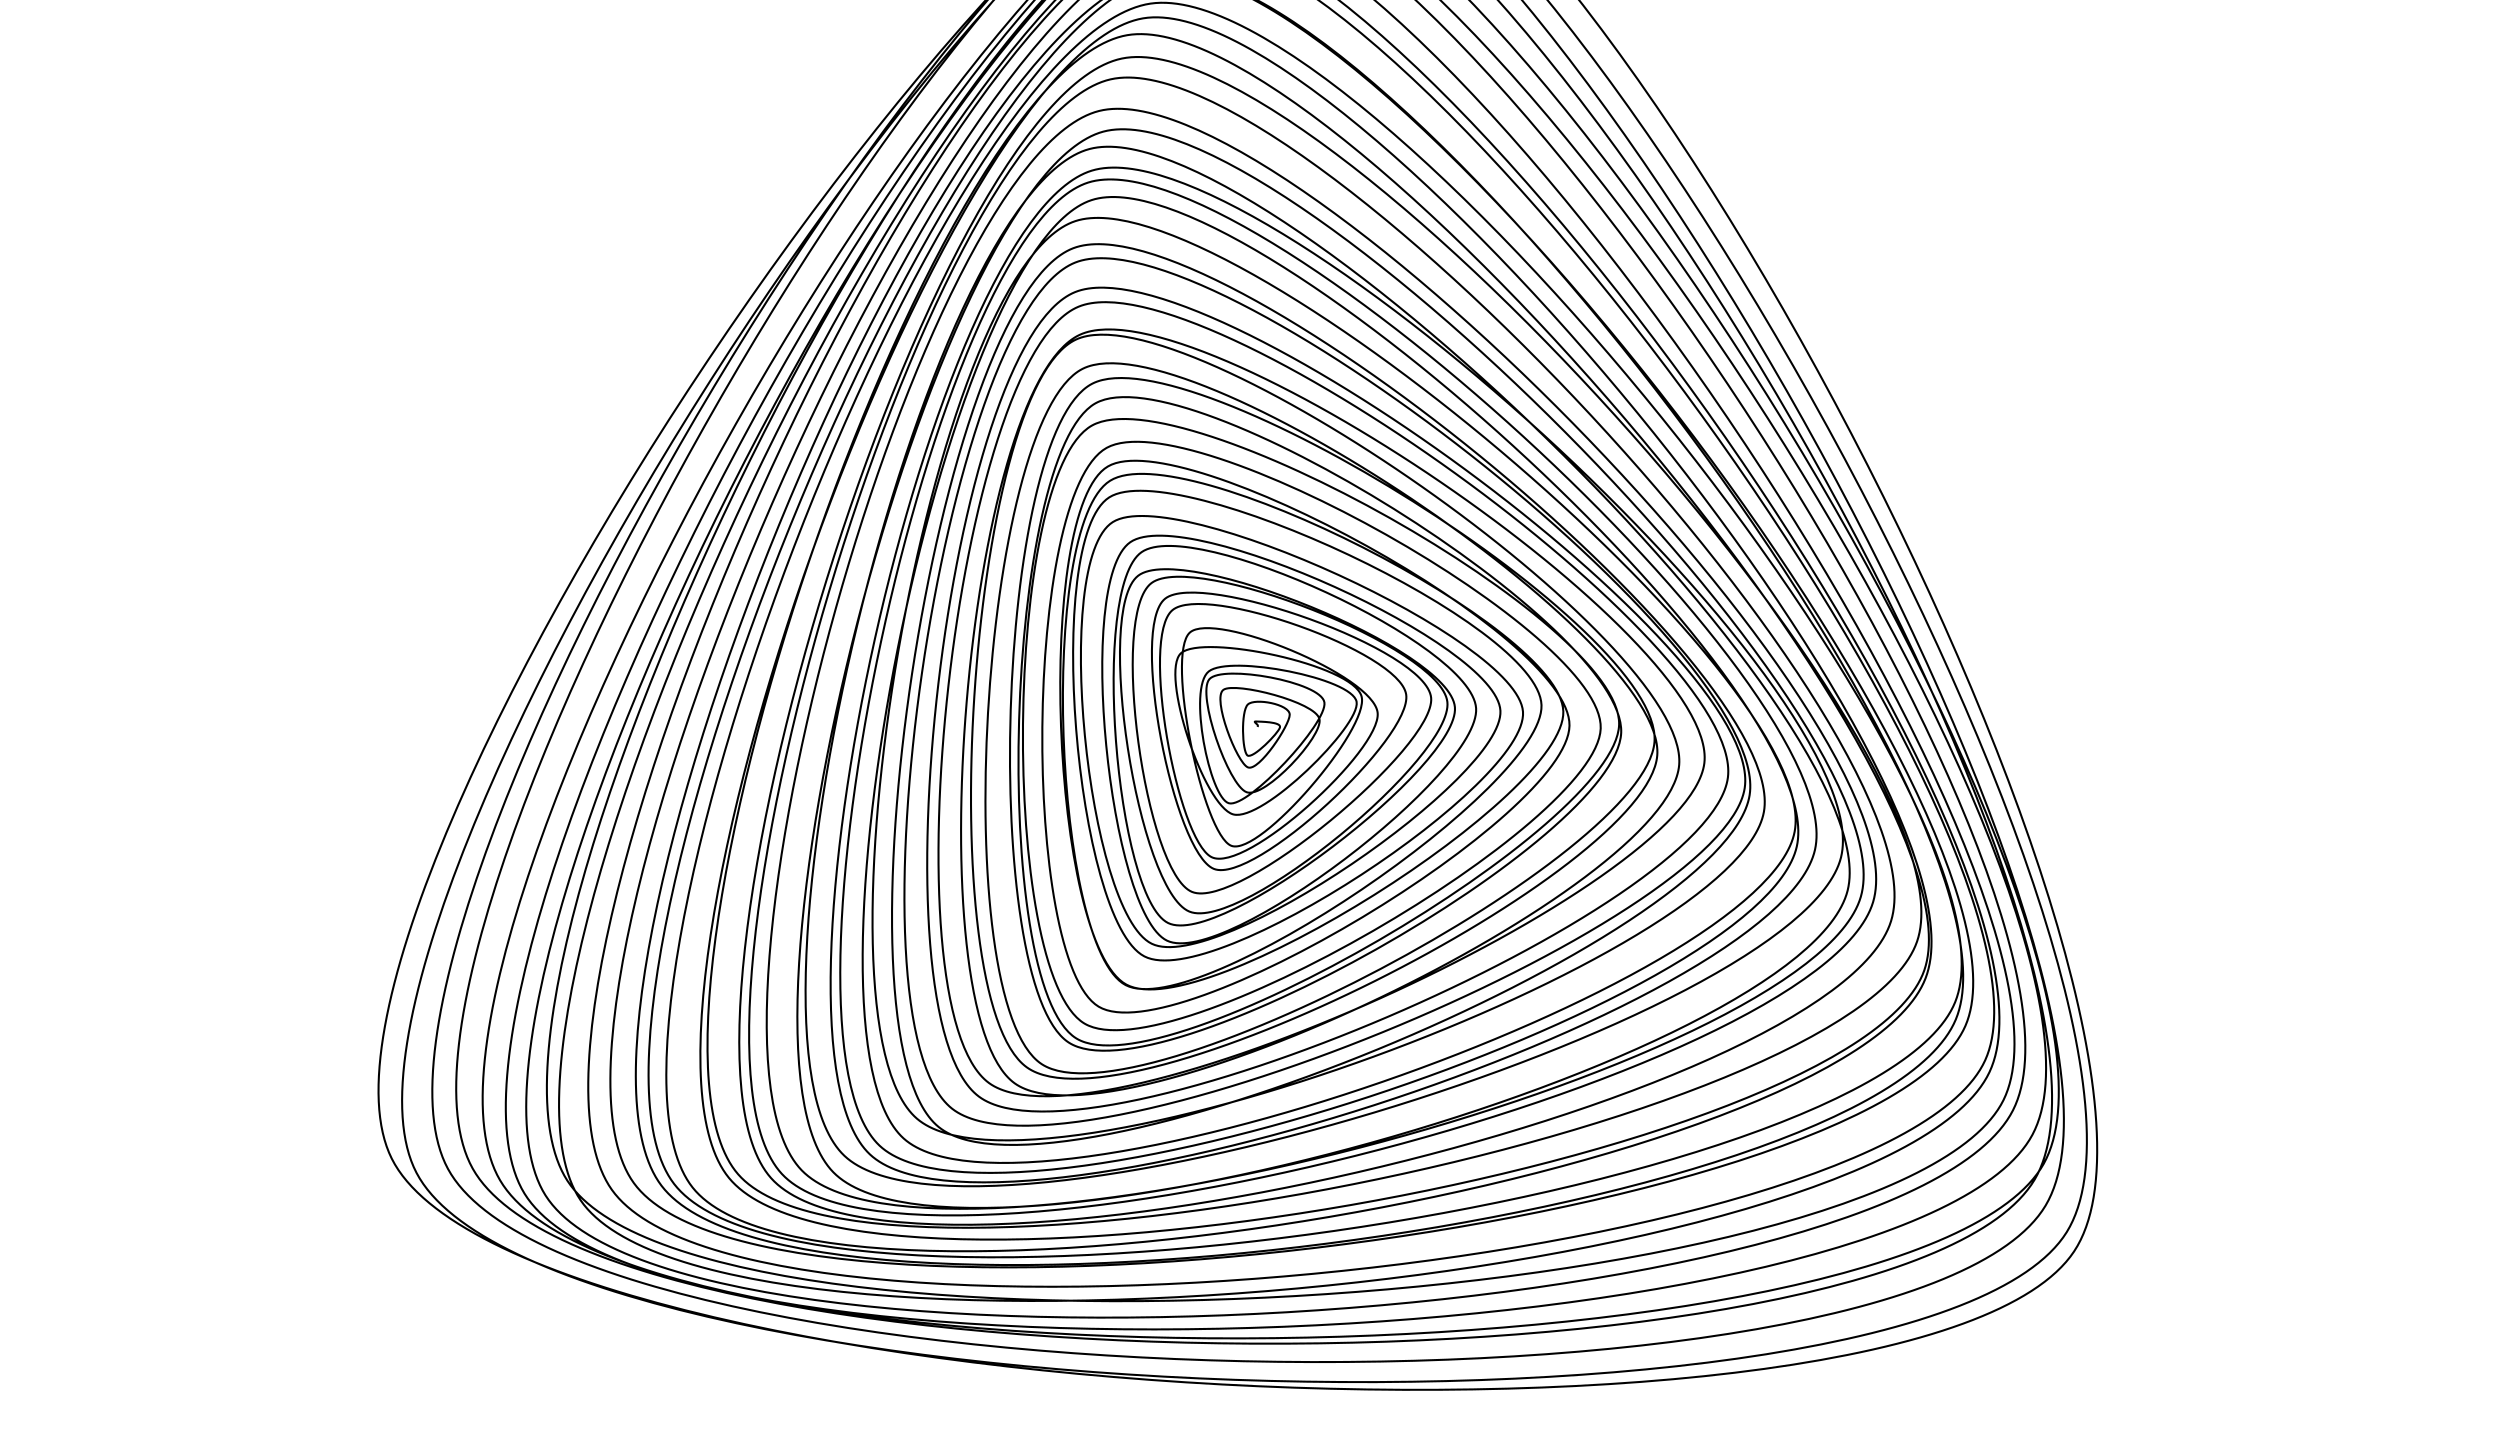
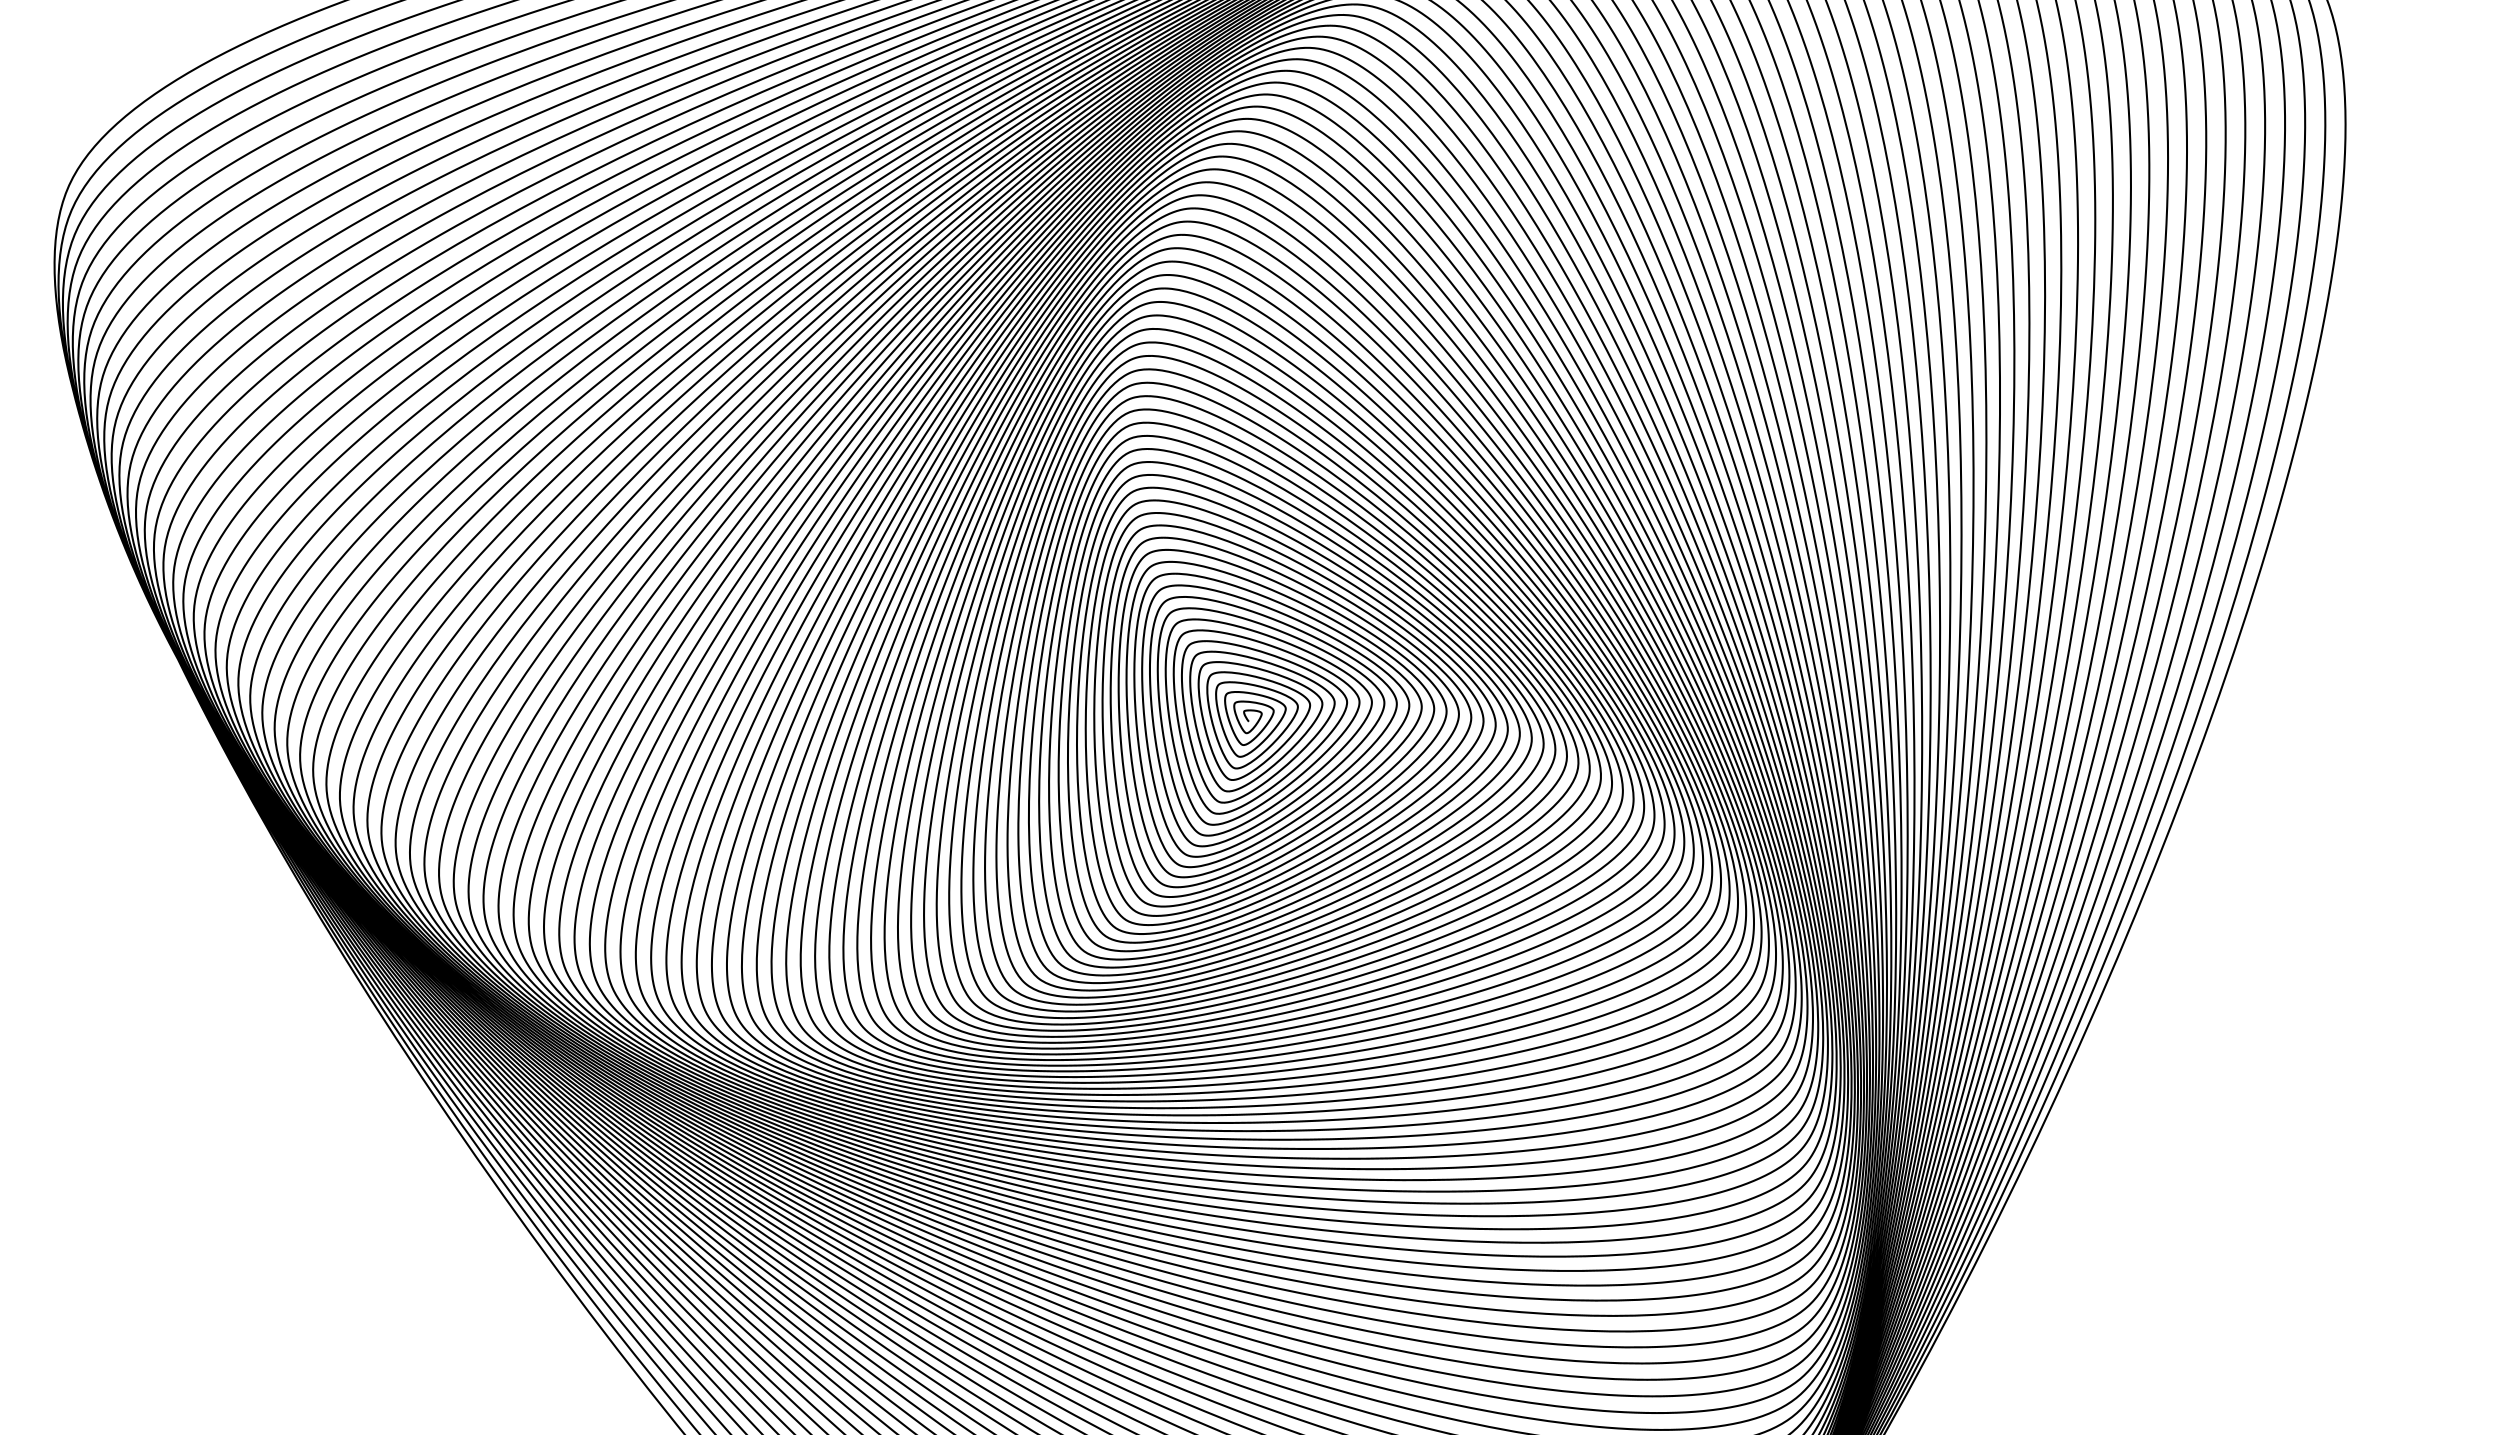
<svg xmlns="http://www.w3.org/2000/svg" style="fill-opacity:1; color-rendering:auto; color-interpolation:auto; text-rendering:auto; stroke:black; stroke-linecap:square; stroke-miterlimit:10; shape-rendering:auto; stroke-opacity:1; fill:black; stroke-dasharray:none; font-weight:normal; stroke-width:1; font-family:'Dialog'; font-style:normal; stroke-linejoin:miter; font-size:12px; stroke-dashoffset:0; image-rendering:auto;" width="1220" height="700">
  <defs id="genericDefs" />
  <g>
    <g>
-       <path style="fill:none;" d="M613.886 354.28 C614.144 353.597 611.102 351.979 612.896 352.091 C614.689 352.202 625.334 352.182 624.65 354.947 C623.966 357.712 611.406 370.537 608.789 368.68 C606.172 366.823 605.514 347.123 608.948 343.805 C612.383 340.488 629.378 343.657 629.396 348.775 C629.413 353.893 614.44 376.539 609.053 374.512 C603.666 372.486 591.264 340.549 597.073 336.616 C602.883 332.682 642.023 342.58 643.908 350.913 C645.793 359.245 617.341 389.853 608.386 386.61 C599.431 383.367 583.855 338.759 590.177 331.455 C596.499 324.151 644.726 332.693 646.318 342.784 C647.91 352.875 609.138 394.519 599.731 392 C590.324 389.48 579.491 335.912 589.875 327.666 C600.259 319.42 660.043 330.897 662.035 342.524 C664.026 354.151 616.108 401.386 601.823 397.429 C587.538 393.471 565.885 328.366 576.325 318.778 C586.765 309.19 660.359 324.232 664.466 339.898 C668.573 355.565 614.941 417.974 600.968 412.777 C586.995 407.581 568.74 319.529 580.629 308.719 C592.518 297.909 670.535 329.658 672.303 347.918 C674.07 366.177 607.929 426.634 591.236 418.277 C574.542 409.919 556.314 311.011 572.143 297.774 C587.972 284.538 682.832 317.814 686.208 338.857 C689.584 359.9 611.995 431.819 592.399 424.032 C572.803 416.245 550.967 306.047 568.635 292.135 C586.303 278.223 696.226 316.708 698.405 340.561 C700.585 364.414 604.45 444.597 581.711 435.255 C558.971 425.914 541.202 299.969 561.971 284.515 C582.739 269.061 703.239 315.806 706.319 342.531 C709.4 369.256 605.601 455.127 580.453 444.865 C555.305 434.603 533.839 297.582 555.432 280.96 C577.024 264.338 707.574 316.888 710.007 345.133 C712.44 373.377 595.515 463.038 570.029 450.426 C544.543 437.814 532.038 286.925 557.091 269.461 C582.144 251.998 718.276 314.049 720.348 345.647 C722.42 377.245 597.648 472.559 569.524 459.05 C541.399 445.541 524.487 283.293 551.602 264.594 C578.717 245.896 730.472 314.199 732.214 346.859 C733.957 379.518 593.581 475.901 562.058 460.552 C530.536 445.203 512.882 273.634 543.078 254.766 C573.273 235.898 740.666 312.02 743.231 347.346 C745.796 382.671 592.12 484.158 558.469 466.72 C524.819 449.282 509.031 263.15 541.33 242.715 C573.629 222.281 750.926 304.442 752.264 344.113 C753.602 383.784 584.449 498.989 549.358 480.741 C514.268 462.492 506.128 256.885 541.72 234.621 C577.311 212.358 761.574 306.177 762.908 347.16 C764.241 388.142 586.758 500.436 549.718 480.516 C512.678 460.595 504.632 248.703 540.666 227.636 C576.7 206.569 766.675 310.179 765.92 354.113 C765.166 398.048 573.781 513.836 536.138 491.244 C498.495 468.651 499.229 241.176 540.064 218.559 C580.899 195.942 782.958 308.721 781.15 355.543 C779.342 402.365 570.595 524.136 529.216 499.491 C487.837 474.847 489.389 231.994 532.876 207.676 C576.363 183.358 791.407 303.737 790.138 353.584 C788.868 403.43 567.851 532.877 525.258 506.753 C482.664 480.63 490.26 221.698 534.575 196.84 C578.89 171.983 793.338 305.636 791.148 357.61 C788.958 409.584 564.454 537.08 521.435 508.686 C478.416 480.293 485.37 211.692 533.031 187.248 C580.693 162.803 811.508 306.672 807.404 362.019 C803.299 417.365 554.912 549.667 508.404 519.327 C461.896 488.986 478.3 205.09 528.358 179.976 C578.416 154.861 813.289 311.822 808.75 368.64 C804.212 425.457 548.403 554.703 501.125 520.882 C453.847 487.061 472.029 190.313 525.082 165.714 C578.136 141.115 824.426 312.796 819.443 373.289 C814.46 433.782 543.94 563.654 495.184 528.674 C446.428 493.693 470.817 189.448 526.908 163.405 C582.999 137.362 839.108 311.561 831.732 372.414 C824.356 433.268 533.553 565.646 482.651 528.525 C431.748 491.403 466.223 174.537 526.319 149.685 C586.415 124.833 851.323 315.167 843.228 379.412 C835.132 443.657 530.834 574.635 477.745 535.155 C424.657 495.675 462.416 167.632 524.697 142.533 C586.978 117.433 861.439 318.14 851.431 384.56 C841.423 450.981 519.091 583.8 464.648 541.057 C410.205 498.315 459.913 153.609 524.776 128.105 C589.638 102.601 864.935 317.719 853.822 388.033 C842.71 458.348 513.11 594.476 458.099 549.994 C403.087 505.511 456.637 146.769 523.753 121.141 C590.868 95.512 873.5 325.425 860.79 396.222 C848.081 467.019 503.483 593.977 447.493 545.922 C391.503 497.866 453.464 131.233 524.848 107.888 C596.232 84.542 889.772 331.232 875.798 405.849 C861.824 480.465 498.192 606.953 441.005 555.589 C383.819 504.224 460.039 121.405 532.679 97.662 C605.318 73.919 894.079 336.223 876.84 413.129 C859.602 490.036 486.882 613.11 429.249 559.102 C371.615 505.095 454.962 113.152 531.042 89.084 C607.121 65.016 903.481 335.651 885.726 414.692 C867.971 493.734 483.329 618.57 424.511 563.334 C365.693 508.097 453.834 107.416 532.817 83.272 C611.8 59.129 918.53 338.344 898.41 418.474 C878.289 498.604 473.213 621.677 412.094 564.05 C350.974 506.424 450.098 94.294 531.692 72.717 C613.285 51.14 922.488 351.361 901.654 434.589 C880.821 517.817 467.231 633.81 406.69 572.086 C346.149 510.361 454.841 86.65 538.408 64.243 C621.975 41.836 932.617 353.164 908.091 437.645 C883.565 522.126 453.203 635.045 391.251 571.13 C329.298 507.214 449.239 75.971 536.378 54.152 C623.516 32.333 939.886 353.76 914.083 440.215 C888.28 526.67 443.584 639.795 381.56 572.881 C319.537 505.967 451.728 59.295 541.943 38.733 C632.157 18.17 950.455 360.139 922.846 449.505 C895.238 538.871 438.849 645.086 376.293 574.929 C313.737 504.773 454.303 47.812 547.51 28.567 C640.718 9.321 966.754 368.709 935.539 459.457 C904.325 550.206 424.465 646.771 360.222 573.057 C295.979 499.342 453.61 33.759 550.083 17.172 C646.556 0.586 971.45 380.592 939.061 473.537 C906.672 566.483 419.283 652.278 355.749 574.847 C292.215 497.416 460.531 25.195 557.854 8.953 C655.178 -7.29 976.33 382.294 939.692 477.392 C903.053 572.49 401.06 658.813 338.023 579.542 C274.987 500.27 458.787 16.853 561.475 1.762 C664.163 -13.329 992.899 392.995 954.149 488.996 C915.399 584.998 393.212 661.287 328.975 577.771 C264.738 494.255 464.481 1.28 568.728 -12.101 C672.976 -25.482 995.441 399.025 954.46 497.486 C913.478 595.946 387.61 663.698 322.84 578.663 C258.071 493.627 459.796 0.28 565.845 -12.726 C671.894 -25.731 1001.885 402.286 959.133 500.631 C916.381 598.977 373.328 665.487 309.332 577.348 C245.335 489.208 465.245 -18.215 575.154 -28.207 C685.064 -38.199 1014.884 415.925 968.79 517.395 C922.696 618.866 364.122 672.771 298.59 580.615 C233.058 488.459 463.551 -25.972 575.599 -35.54 C687.647 -45.108 1019.589 419.667 970.878 523.209 C922.166 626.751 347.872 680.36 283.33 585.711 C218.787 491.062 467.89 -36.541 583.623 -44.686 C699.356 -52.832 1028.846 433.352 977.728 536.838 C926.61 640.323 341.245 675.25 276.913 576.227 C212.581 477.205 474.163 -51.562 591.736 -57.295 C709.308 -63.027 1036.599 435.05 982.35 541.832 C928.101 648.614 330.055 684.006 266.242 583.396 C202.429 482.785 478.536 -56.887 599.473 -61.831 C720.41 -66.775 1049.116 446.346 991.865 553.732 C934.615 661.118 320.184 686.726 255.97 582.483 C191.755 478.24 483.014 -69.301 606.575 -71.724 C730.137 -74.147 1057.762 459.994 997.339 567.944 C936.916 675.895 307.651 684.182 244.037 575.978 C180.424 467.773 490.843 -81.224 615.658 -81.283 C740.473 -81.341 1057.088 467.032 992.926 575.627 C928.765 684.222 293.454 682.349 230.69 570.287 C167.925 458.225 488.408 -99.752 616.336 -96.746 C744.265 -93.739 1064.547 477.137 998.26 588.328 C931.972 699.52 280.966 685.659 218.609 570.405 C156.252 455.151 492.458 -108.345 624.118 -103.196 C755.778 -98.047 1078.709 488.707 1008.567 601.299 C938.426 713.891 265.048 690.552 203.268 572.357 C141.488 454.161 503.068 -114.266 637.886 -107.874 C772.703 -101.483 1086.62 498.489 1012.171 610.706 C937.722 722.922 251.752 686.702 191.194 565.427 C130.636 444.152 511.708 -126.336 648.821 -116.945" />
+       <path style="fill:none;" d="M609.168 351.819 C608.732 351.314 606.287 347.555 607.385 346.973 C608.484 346.39 615.65 346.526 615.761 348.324 C615.872 350.121 610.202 358.646 608.052 357.759 C605.901 356.872 600.603 344.821 602.857 343.001 C605.112 341.182 620.993 343.422 621.577 346.841 C622.161 350.261 610.165 364.891 606.362 363.519 C602.56 362.148 595.248 341.606 598.762 338.611 C602.275 335.617 626.489 340.452 627.442 345.555 C628.395 350.656 609.918 371.135 604.48 369.223 C599.041 367.311 590 338.209 594.813 334.083 C599.625 329.957 632.088 337.667 633.353 344.465 C634.618 351.262 609.461 377.373 602.404 374.866 C595.348 372.358 584.864 334.635 591.014 329.42 C597.164 324.204 637.783 335.069 639.303 343.573 C640.824 352.076 608.794 383.6 600.138 380.442 C591.482 377.285 579.844 330.886 587.369 324.626 C594.894 318.365 643.57 332.659 645.289 342.879 C647.008 353.1 607.918 389.811 597.683 385.949 C587.448 382.086 574.944 326.965 583.881 319.705 C592.818 312.444 649.444 330.44 651.304 342.386 C653.164 354.331 606.832 396 595.041 391.379 C583.249 386.758 570.169 322.875 580.553 314.661 C590.937 306.446 655.401 328.414 657.344 342.093 C659.288 355.771 605.539 402.162 592.213 396.729 C578.887 391.297 565.523 318.618 577.388 309.497 C589.254 300.376 661.435 326.584 663.404 342.001 C665.373 357.417 604.037 408.291 589.201 401.994 C574.366 395.697 561.01 314.199 574.39 304.219 C587.77 294.238 667.543 324.952 669.479 342.111 C671.415 359.269 602.328 414.384 586.009 407.17 C569.689 399.957 556.635 309.62 571.561 298.829 C586.487 288.038 673.718 323.519 675.564 342.423 C677.409 361.326 600.413 420.433 582.636 412.251 C564.86 404.07 552.401 304.886 568.904 293.333 C585.407 281.781 679.956 322.287 681.653 342.937 C683.35 363.587 598.293 426.435 579.088 417.234 C559.882 408.034 548.313 299.998 566.422 287.735 C584.531 275.471 686.251 321.258 687.741 343.655 C689.232 366.051 595.968 432.383 575.364 422.113 C554.76 411.844 544.374 294.961 564.118 282.038 C583.861 269.115 692.6 320.434 693.825 344.575 C695.05 368.716 593.441 438.273 571.469 426.885 C549.497 415.497 540.588 289.779 561.993 276.248 C583.398 262.717 698.995 319.815 699.897 345.698 C700.799 371.58 590.711 444.1 567.404 431.545 C544.096 418.99 536.96 284.455 560.052 270.369 C583.143 256.282 705.434 319.404 705.954 347.023 C706.474 374.643 587.782 449.858 563.172 436.088 C538.562 422.318 533.492 278.994 558.295 264.405 C583.098 249.815 711.909 319.201 711.99 348.552 C712.07 377.902 584.654 455.542 558.776 440.51 C532.899 425.478 530.188 273.398 556.725 258.36 C583.263 243.322 718.417 319.207 718 350.282 C717.582 381.356 581.328 461.148 554.22 444.808 C527.11 428.468 527.052 267.673 555.345 252.241 C583.639 236.808 724.952 319.424 723.979 352.214 C723.005 385.003 577.808 466.67 549.505 448.976 C521.201 431.282 524.087 261.822 554.157 246.05 C584.226 230.279 731.508 319.853 729.921 354.347 C728.334 388.84 574.095 472.104 544.635 453.012 C515.175 433.919 521.297 255.849 553.162 239.794 C585.027 223.739 738.081 320.495 735.823 356.681 C733.564 392.867 570.188 477.443 539.611 456.909 C509.035 436.374 518.687 249.756 552.365 233.475 C586.043 217.192 744.665 321.352 741.678 359.217 C738.69 397.082 566.091 482.683 534.438 460.664 C502.786 438.644 516.258 243.551 551.765 227.099 C587.272 210.647 751.256 322.422 747.481 361.952 C743.707 401.481 561.806 487.82 529.12 464.274 C496.434 440.727 514.013 237.236 551.365 220.671 C588.716 204.106 757.846 323.707 753.229 364.884 C748.611 406.061 557.337 492.849 523.66 467.735 C489.983 442.62 511.955 230.817 551.165 214.197 C590.374 197.577 764.432 325.206 758.914 368.013 C753.397 410.821 552.686 497.764 518.061 471.043 C483.437 444.32 510.088 224.299 551.167 207.681 C592.245 191.064 771.007 326.919 764.534 371.338 C758.061 415.757 547.855 502.562 512.328 474.194 C476.801 445.826 508.413 217.685 551.372 201.128 C594.331 184.572 777.566 328.847 770.082 374.857 C762.597 420.866 542.847 507.238 506.463 477.185 C470.08 447.133 506.933 210.98 551.782 194.544 C596.63 178.107 784.105 330.99 775.553 378.568 C767.001 426.146 537.664 511.786 500.471 480.014 C463.279 448.241 505.652 204.19 552.397 187.932 C599.143 171.675 790.617 333.347 780.943 382.47 C771.27 431.594 532.31 516.203 494.356 482.675 C456.402 449.146 504.571 197.318 553.22 181.299 C601.868 165.28 797.097 335.918 786.248 386.562 C775.398 437.206 526.788 520.484 488.121 485.165 C449.455 449.846 503.693 190.37 554.249 174.649 C604.806 158.929 803.54 338.702 791.461 390.841 C779.381 442.98 521.1 524.624 481.771 487.482 C442.442 450.34 503.019 183.351 555.487 167.988 C607.955 152.625 809.941 341.699 796.578 395.305 C783.215 448.911 515.25 528.62 475.31 489.623 C435.369 450.625 502.553 176.265 556.934 161.32 C611.315 146.375 816.294 344.909 801.595 399.953 C786.896 454.997 509.241 532.467 468.741 491.583 C428.24 450.7 502.296 169.118 558.591 154.651 C614.885 140.185 822.594 348.33 806.507 404.782 C790.42 461.234 503.077 536.16 462.069 493.361 C421.06 450.562 502.25 161.915 560.457 147.987 C618.663 134.058 828.835 351.962 811.308 409.79 C793.782 467.618 496.761 539.696 455.298 494.953 C413.836 450.21 502.417 154.66 562.533 141.331 C622.649 128.001 835.012 355.804 815.996 414.975 C796.979 474.146 490.296 543.071 448.434 496.357 C406.571 449.642 502.798 147.359 564.82 134.689 C626.842 122.019 841.121 359.854 820.564 420.334 C800.007 480.814 483.687 546.28 441.479 497.569 C399.271 448.858 503.396 140.018 567.318 128.067 C631.239 116.116 847.154 364.111 825.008 425.865 C802.862 487.618 476.936 549.32 434.439 498.588 C391.942 447.855 504.211 132.64 570.025 121.47 C635.84 110.299 853.109 368.575 829.324 431.565 C805.54 494.555 470.049 552.187 427.318 499.41 C384.588 446.633 505.245 125.233 572.944 114.903 C640.642 104.573 858.979 373.242 833.508 437.43 C808.038 501.619 463.028 554.878 420.122 500.034 C377.216 445.191 506.5 117.799 576.072 108.37 C645.644 98.941 864.758 378.112 837.555 443.46 C810.352 508.808 455.878 557.387 412.854 500.457 C369.829 443.527 507.975 110.347 579.409 101.879 C650.844 93.411 870.442 383.183 841.461 449.649 C812.479 516.116 448.603 559.713 405.519 500.676 C362.435 441.64 509.673 102.879 582.957 95.432 C656.24 87.986 876.027 388.453 845.221 455.996 C814.415 523.539 441.207 561.851 398.122 500.691 C355.037 439.531 511.594 95.403 586.712 89.037 C661.83 82.671 881.505 393.921 848.831 462.497 C816.157 531.074 433.694 563.798 390.668 500.498 C347.642 437.198 513.739 87.922 590.675 82.698 C667.612 77.473 886.873 399.583 852.288 469.149 C817.702 538.716 426.069 565.55 383.162 500.096 C340.255 434.64 516.108 80.444 594.845 76.419 C673.583 72.395 892.126 405.438 855.587 475.949 C819.048 546.459 418.337 567.106 375.609 499.482 C332.882 431.859 518.702 72.972 599.221 70.207 C679.741 67.442 897.259 411.484 858.724 482.892 C820.19 554.3 410.501 568.461 368.014 498.656 C325.527 428.852 521.522 65.514 603.803 64.067 C686.083 62.62 902.266 417.718 861.696 489.976 C821.125 562.234 402.566 569.612 360.381 497.616 C318.197 425.621 524.568 58.073 608.587 58.003 C692.607 57.934 907.143 424.137 864.498 497.197 C821.853 570.256 394.538 570.556 352.717 496.361 C310.896 422.165 527.839 50.656 613.574 52.022 C699.309 53.386 911.885 430.74 867.127 504.551 C822.368 578.362 386.419 571.292 345.025 494.888 C303.631 418.484 531.337 43.269 618.763 46.126 C706.188 48.984 916.487 437.522 869.578 512.034 C822.67 586.546 378.217 571.815 337.312 493.197 C296.407 414.578 535.06 35.915 624.15 40.323 C713.24 44.731 920.945 444.482 871.85 519.643 C822.755 594.803 369.935 572.124 329.582 491.286 C289.23 410.449 539.009 28.602 629.735 34.617 C720.461 40.631 925.253 451.616 873.937 527.373 C822.622 603.129 361.577 572.215 321.841 489.155 C282.104 406.095 543.184 21.335 635.516 29.013 C727.849 36.69 929.408 458.922 875.837 535.22 C822.267 611.519 353.151 572.087 314.093 486.803 C275.035 401.519 547.583 14.119 641.492 23.515 C735.401 32.912 933.404 466.395 877.546 543.181 C821.689 619.967 344.659 571.737 306.344 484.229 C268.03 396.72 552.207 6.96 647.659 18.13 C743.112 29.3 937.238 474.034 879.062 551.251 C820.885 628.468 336.108 571.163 298.6 481.432 C261.093 391.7 557.054 -0.138 654.017 12.861 C750.98 25.86 940.904 481.834 880.379 559.425 C819.854 637.017 327.502 570.363 290.866 478.411 C254.23 386.459 562.124 -7.167 660.562 7.714 C759.001 22.596 944.4 489.791 881.497 567.7 C818.594 645.609 318.847 569.335 283.147 475.167 C247.446 380.999 567.416 -14.123 667.293 2.694 C767.17 19.511 947.719 497.903 882.411 576.071 C817.104 654.238 310.148 568.076 275.447 471.699 C240.747 375.321 572.928 -21.001 674.207 -2.195 C775.486 16.61 950.858 506.166 883.119 584.533 C815.381 662.9 301.41 566.586 267.774 468.006 C234.138 369.426 578.661 -27.794 681.302 -6.948 C783.942 13.898 953.813 514.576 883.619 593.082 C813.424 671.588 292.639 564.863 260.132 464.089 C227.624 363.315 584.611 -34.498 688.574 -11.561 C792.536 11.377 956.581 523.128 883.906 601.713 C811.231 680.298 283.84 562.904 252.526 459.948 C221.212 356.991 590.779 -41.107 696.021 -16.028 C801.263 9.051 959.156 531.82 883.979 610.422 C808.803 689.023 275.019 560.71 244.963 455.582 C214.906 350.454 597.162 -47.615 703.641 -20.345 C810.12 6.925 961.535 540.646 883.836 619.203 C806.136 697.759 266.18 558.278 237.446 450.993 C208.712 343.708 603.759 -54.017 711.43 -24.508 C819.101 5.002 963.714 549.604 883.473 628.051 C803.232 706.499 257.33 555.607 229.982 446.18 C202.634 336.752 610.567 -60.309 719.385 -28.512 C828.203 3.286 965.69 558.687 882.889 636.963 C800.087 715.239 248.474 552.696 222.577 441.143 C196.679 329.591 617.586 -66.484 727.503 -32.352 C837.42 1.78 967.459 567.893 882.081 645.933 C796.702 723.972 239.618 549.544 215.234 435.885 C190.851 322.225 624.812 -72.536 735.781 -36.025 C846.75 0.487 969.017 577.217 881.047 654.955 C793.077 732.693 230.766 546.151 207.961 430.404 C185.156 314.658 632.245 -78.462 744.216 -39.526 C856.186 -0.589 970.361 586.654 879.785 664.025 C789.21 741.397 221.926 542.516 200.762 424.703 C179.599 306.891 639.881 -84.256 752.803 -42.85 C865.725 -1.444 971.487 596.199 878.294 673.138 C785.101 750.077 213.102 538.638 193.643 418.782 C174.184 298.927 647.718 -89.912 761.54 -45.995 C875.361 -2.077 972.393 605.849 876.572 682.288 C780.75 758.728 204.301 534.516 186.609 412.643 C168.917 290.769 655.754 -95.426 770.422 -48.955 C885.09 -2.483 973.075 615.598 874.616 691.471 C776.156 767.344 195.527 530.151 179.665 406.285 C163.804 282.419 663.986 -100.792 779.447 -51.726 C894.907 -2.66 973.53 625.441 872.425 700.681 C771.321 775.92 186.787 525.543 172.817 399.712 C158.848 273.881 672.412 -106.005 788.609 -54.305 C904.806 -2.605 973.755 635.374 869.999 709.912 C766.243 784.45 178.086 520.69 166.07 392.923 C154.055 265.157 681.028 -111.061 797.906 -56.688 C914.783 -2.316 973.748 645.391 867.335 719.159 C760.923 792.928 169.43 515.594 159.43 385.922 C149.429 256.25 689.832 -115.954 807.332 -58.871 C924.833 -1.789 973.505 655.488 864.433 728.418 C755.361 801.348 160.825 510.253 152.901 378.709 C144.976 247.164 698.82 -120.68 816.885 -60.851 C934.95 -1.022 973.023 665.659 861.291 737.682 C749.558 809.704 152.277 504.67 146.488 371.286 C140.7 237.902 707.99 -125.233 826.56 -62.623 C945.13 -0.013 972.301 675.899 857.908 746.945 C743.514 817.992 143.791 498.844 140.198 363.655 C136.606 228.467 717.338 -129.609 836.352 -64.185 C955.366 1.24 971.336 686.203 854.283 756.204 C737.231 826.205 135.373 492.775 134.036 355.819 C132.698 218.863 726.86 -133.804 846.257 -65.532 C965.654 2.74 970.125 696.566 850.417 765.451 C730.708 834.336 127.029 486.464 128.005 347.779 C128.981 209.093 736.554 -137.812 856.271 -66.661 C975.988 4.489 968.667 706.98 846.307 774.682 C723.947 842.384 118.769 479.93 122.112 339.552 C125.454 199.174 746.383 -141.639 866.363 -67.586 C986.343 6.467 966.994 717.413 841.994 783.87 C716.993 850.327 110.601 473.185 116.359 331.157 C122.118 189.13 756.362 -145.274 876.542 -68.296 C996.722 8.683 965.07 727.886 837.438 793.03 C709.807 858.174 102.523 466.202 110.753 322.567 C118.983 178.932 766.501 -148.712 886.816 -68.78 C1007.13 11.152 962.893 738.398 832.64 802.159 C702.387 865.919 94.541 458.983 105.298 313.784 C116.054 168.584 776.796 -151.948 897.18 -69.037 C1017.563 13.874 960.463 748.941 827.6 811.249 C694.736 873.557 86.66 451.529 99.998 304.81 C113.336 158.092 787.242 -154.976 907.629 -69.062 C1028.015 16.852 957.778 759.51 822.316 820.295 C686.855 881.081 78.886 443.841 94.859 295.649 C110.833 147.458 797.836 -157.795 918.158 -68.854 C1038.48 20.087 954.836 770.1 816.79 829.293 C678.745 888.486 71.224 435.921 89.886 286.304 C108.548 136.687 808.573 -160.398 928.763 -68.409 C1048.952 23.579 951.635 780.705 811.022 838.236 C670.409 895.767 63.68 427.77 85.083 276.777 C106.485 125.783 819.45 -162.782 939.438 -67.725 C1059.426 27.331 948.175 791.319 805.011 847.118 C661.847 902.918 56.26 419.391 80.454 267.071 C104.649 114.751 830.461 -164.944 950.179 -66.8 C1069.896 31.344 944.455 801.936 798.759 855.935 C653.064 909.933 48.969 410.784 76.005 257.19 C103.042 103.596 841.603 -166.879 960.98 -65.631 C1080.356 35.617 940.473 812.551 792.266 864.679 C644.06 916.808 41.812 401.954 71.74 247.138 C101.669 92.322 852.87 -168.584 971.836 -64.216 C1090.801 40.152 936.228 823.158 785.533 873.347 C634.837 923.536 34.796 392.9 67.664 236.917 C100.532 80.933 864.259 -170.055 982.742 -62.553 C1101.224 44.95 931.719 833.752 778.559 881.932 C625.399 930.113 27.925 383.625 63.781 226.53 C99.636 69.435 875.764 -171.289 993.692 -60.639 C1111.62 50.011 926.947 844.325 771.347 890.429 C615.748 936.532 21.206 374.133 60.095 215.983 C98.984 57.833 887.381 -172.281 1004.682 -58.473 C1121.982 55.335 921.909 854.873 763.897 898.831 C605.886 942.79 14.643 364.425 56.611 205.278 C98.579 46.13 899.106 -173.029 1015.706 -56.053 C1132.305 60.923 916.606 865.389 756.211 907.134 C595.816 948.879 8.242 354.504 53.333 194.419 C98.424 34.334 910.932 -173.529 1026.758 -53.377 C1142.584 66.775 911.038 875.867 748.289 915.332 C585.54 954.796 2.007 344.373 50.264 183.41 C98.522 22.448 922.854 -173.779 1037.832 -50.444 C1152.811 72.891 905.204 886.302 740.134 923.419 C575.063 960.535 -4.055 334.034 47.41 172.256 C98.876 10.477 934.869 -173.774 1048.925 -47.252 C1162.981 79.27 899.104 896.688 731.746 931.39 C564.388 966.092 -9.939 323.491 44.775 160.959 C99.489 -1.572 946.97 -173.513 1060.029 -43.799 C1173.088 85.914 892.739 907.018 723.127 939.239 C553.516 971.46 -15.641 312.746 42.361 149.526 C100.363 -13.695 959.153 -172.991 1071.139 -40.085 C1183.126 92.82 886.107 917.286 714.28 946.96 C542.452 976.634 -21.155 301.803 40.173 137.958 C101.502 -25.886 971.411 -172.207 1082.25 -36.109 C1193.089 99.99 879.211 927.487 705.205 954.549 C531.199 981.611 -26.476 290.666 38.215 126.263 C102.907 -38.14 983.74 -171.158 1093.355 -31.868 C1202.97 107.421 872.049 937.615 695.905 962 C519.761 986.385 -31.6 279.336 36.491 114.442 C104.582 -50.452 996.135 -169.841 1104.45 -27.363 C1212.765 115.114 864.623 947.663 686.382 969.308 C508.141 990.952 -36.521 267.819 35.004 102.502 C106.528 -62.815 1008.589 -168.253 1115.528 -22.593 C1222.467 123.068 856.934 957.626 676.639 976.466 C496.343 995.306 -41.234 256.117 33.757 90.447 C108.748 -75.223 1021.097 -166.393 1126.583 -17.556 C1232.07 131.281 848.981 967.497 666.677 983.47" />
    </g>
  </g>
</svg>
